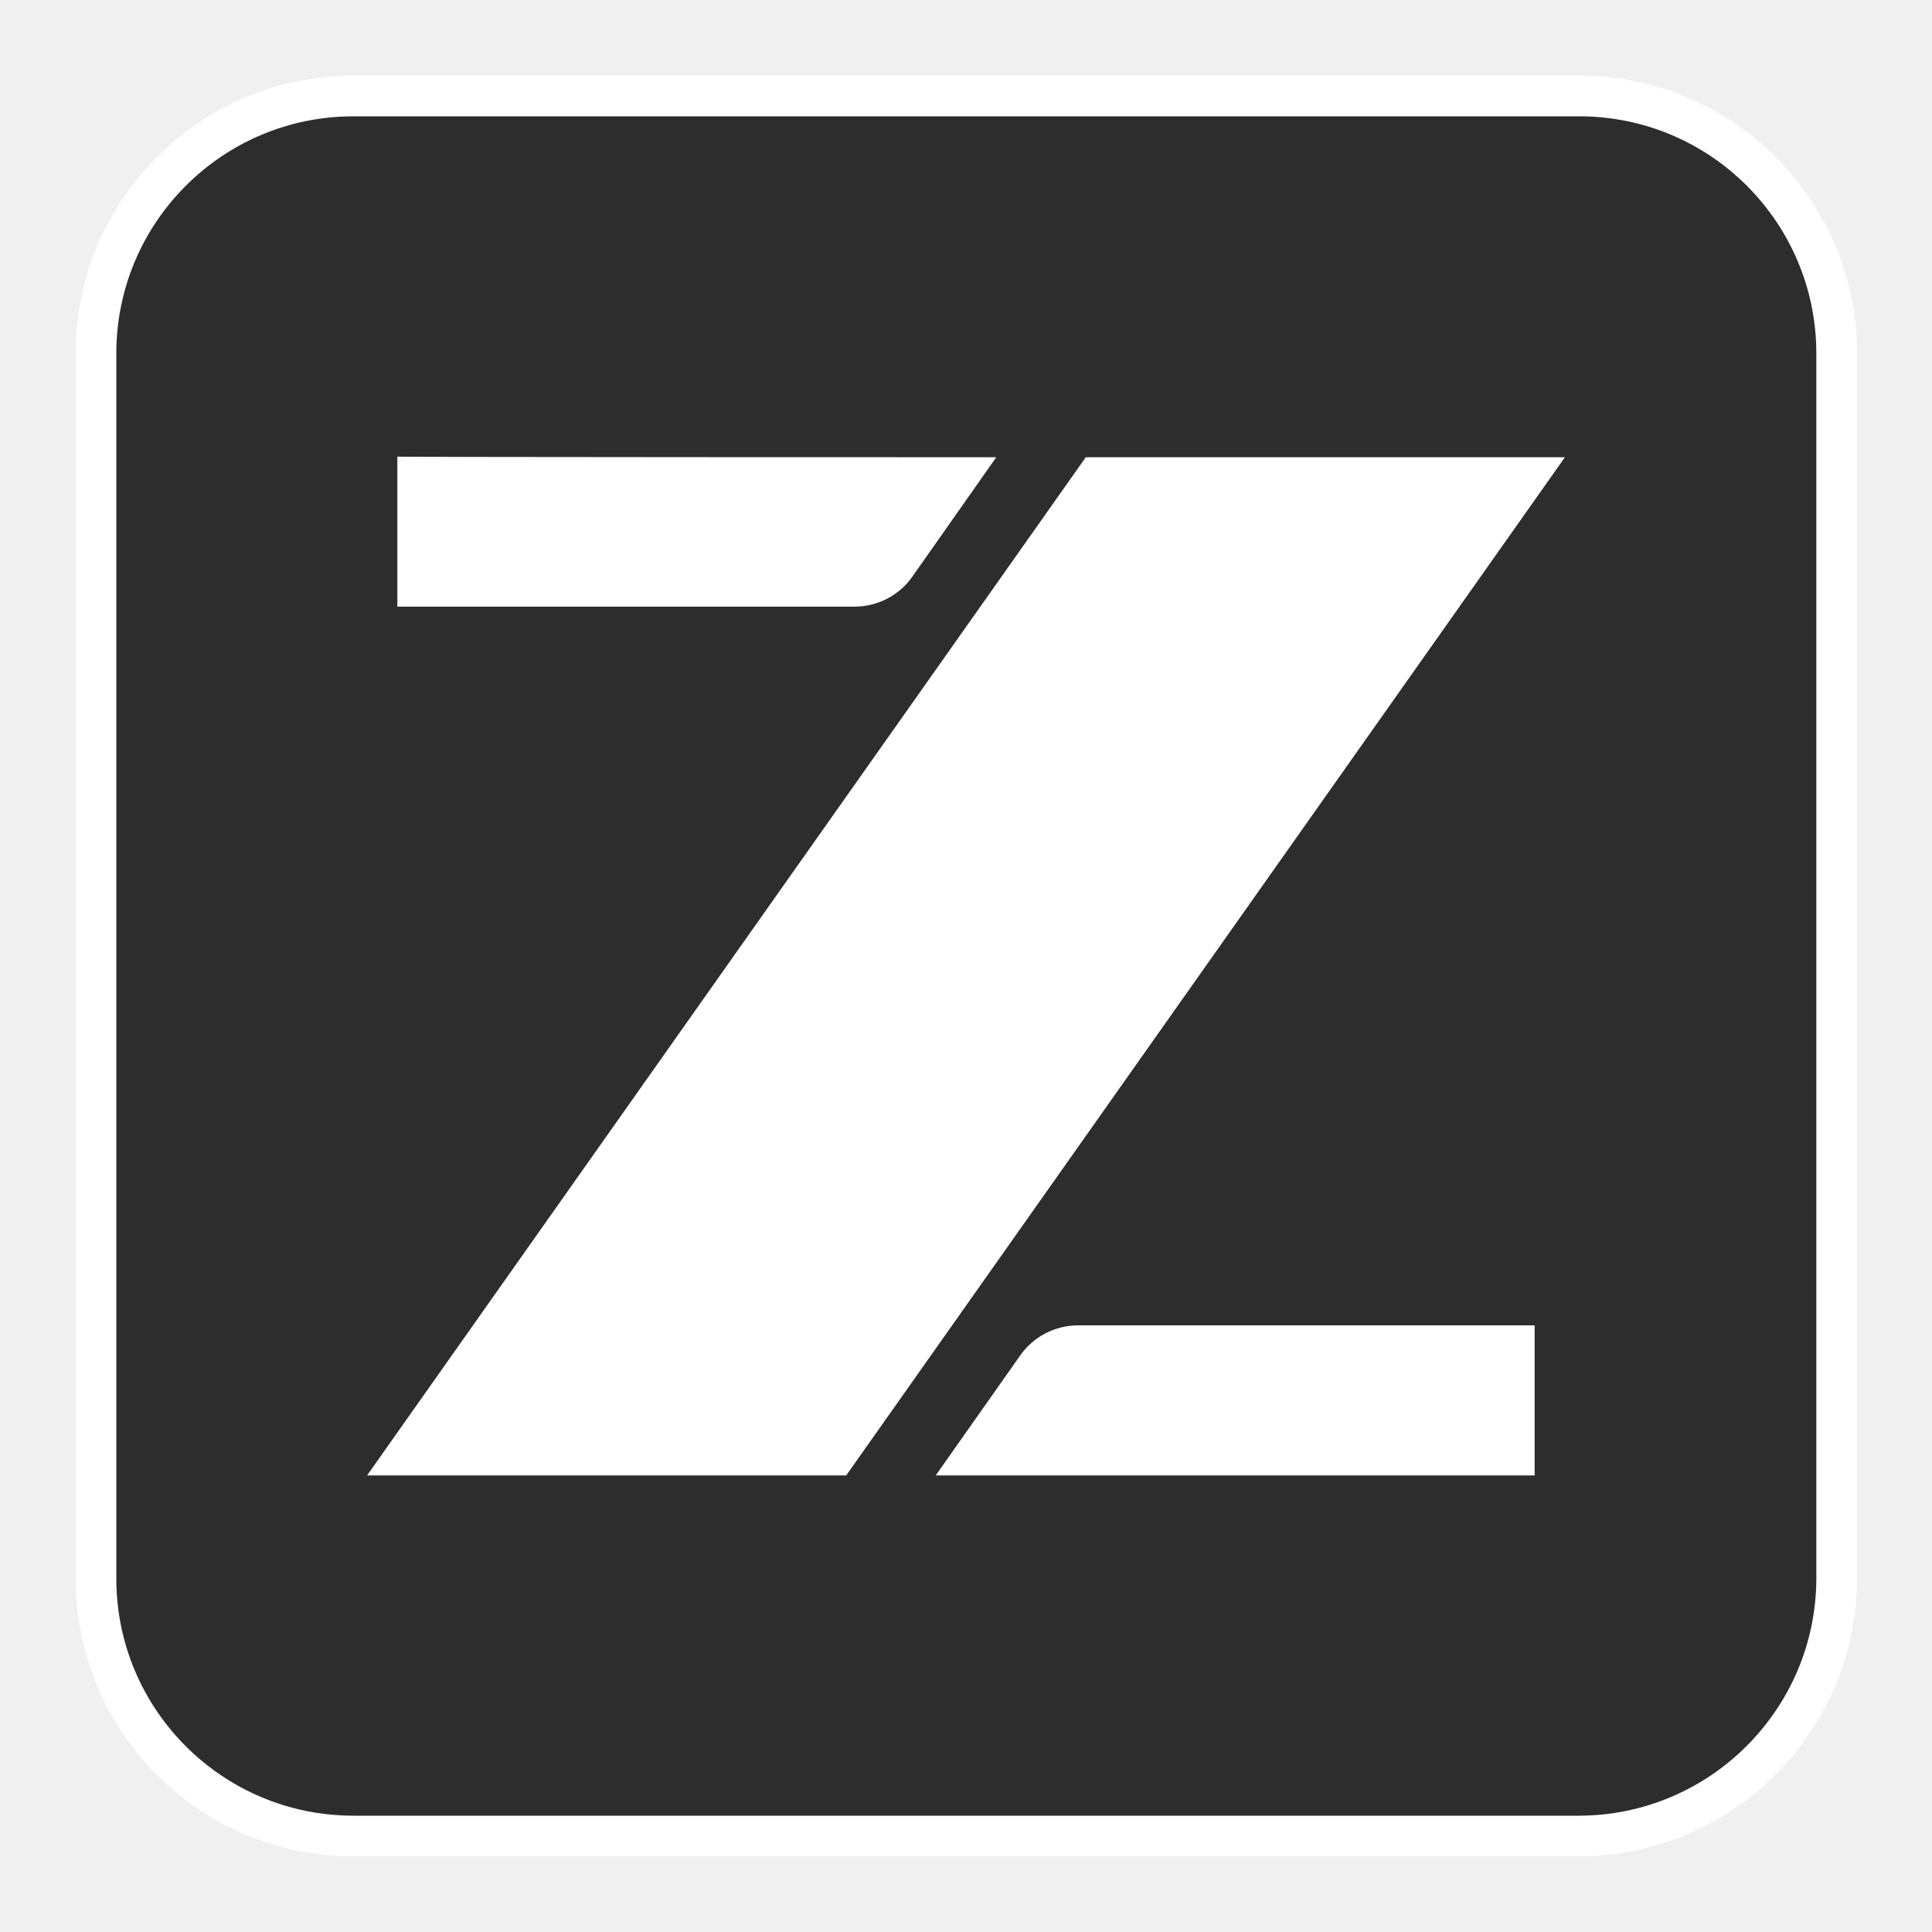
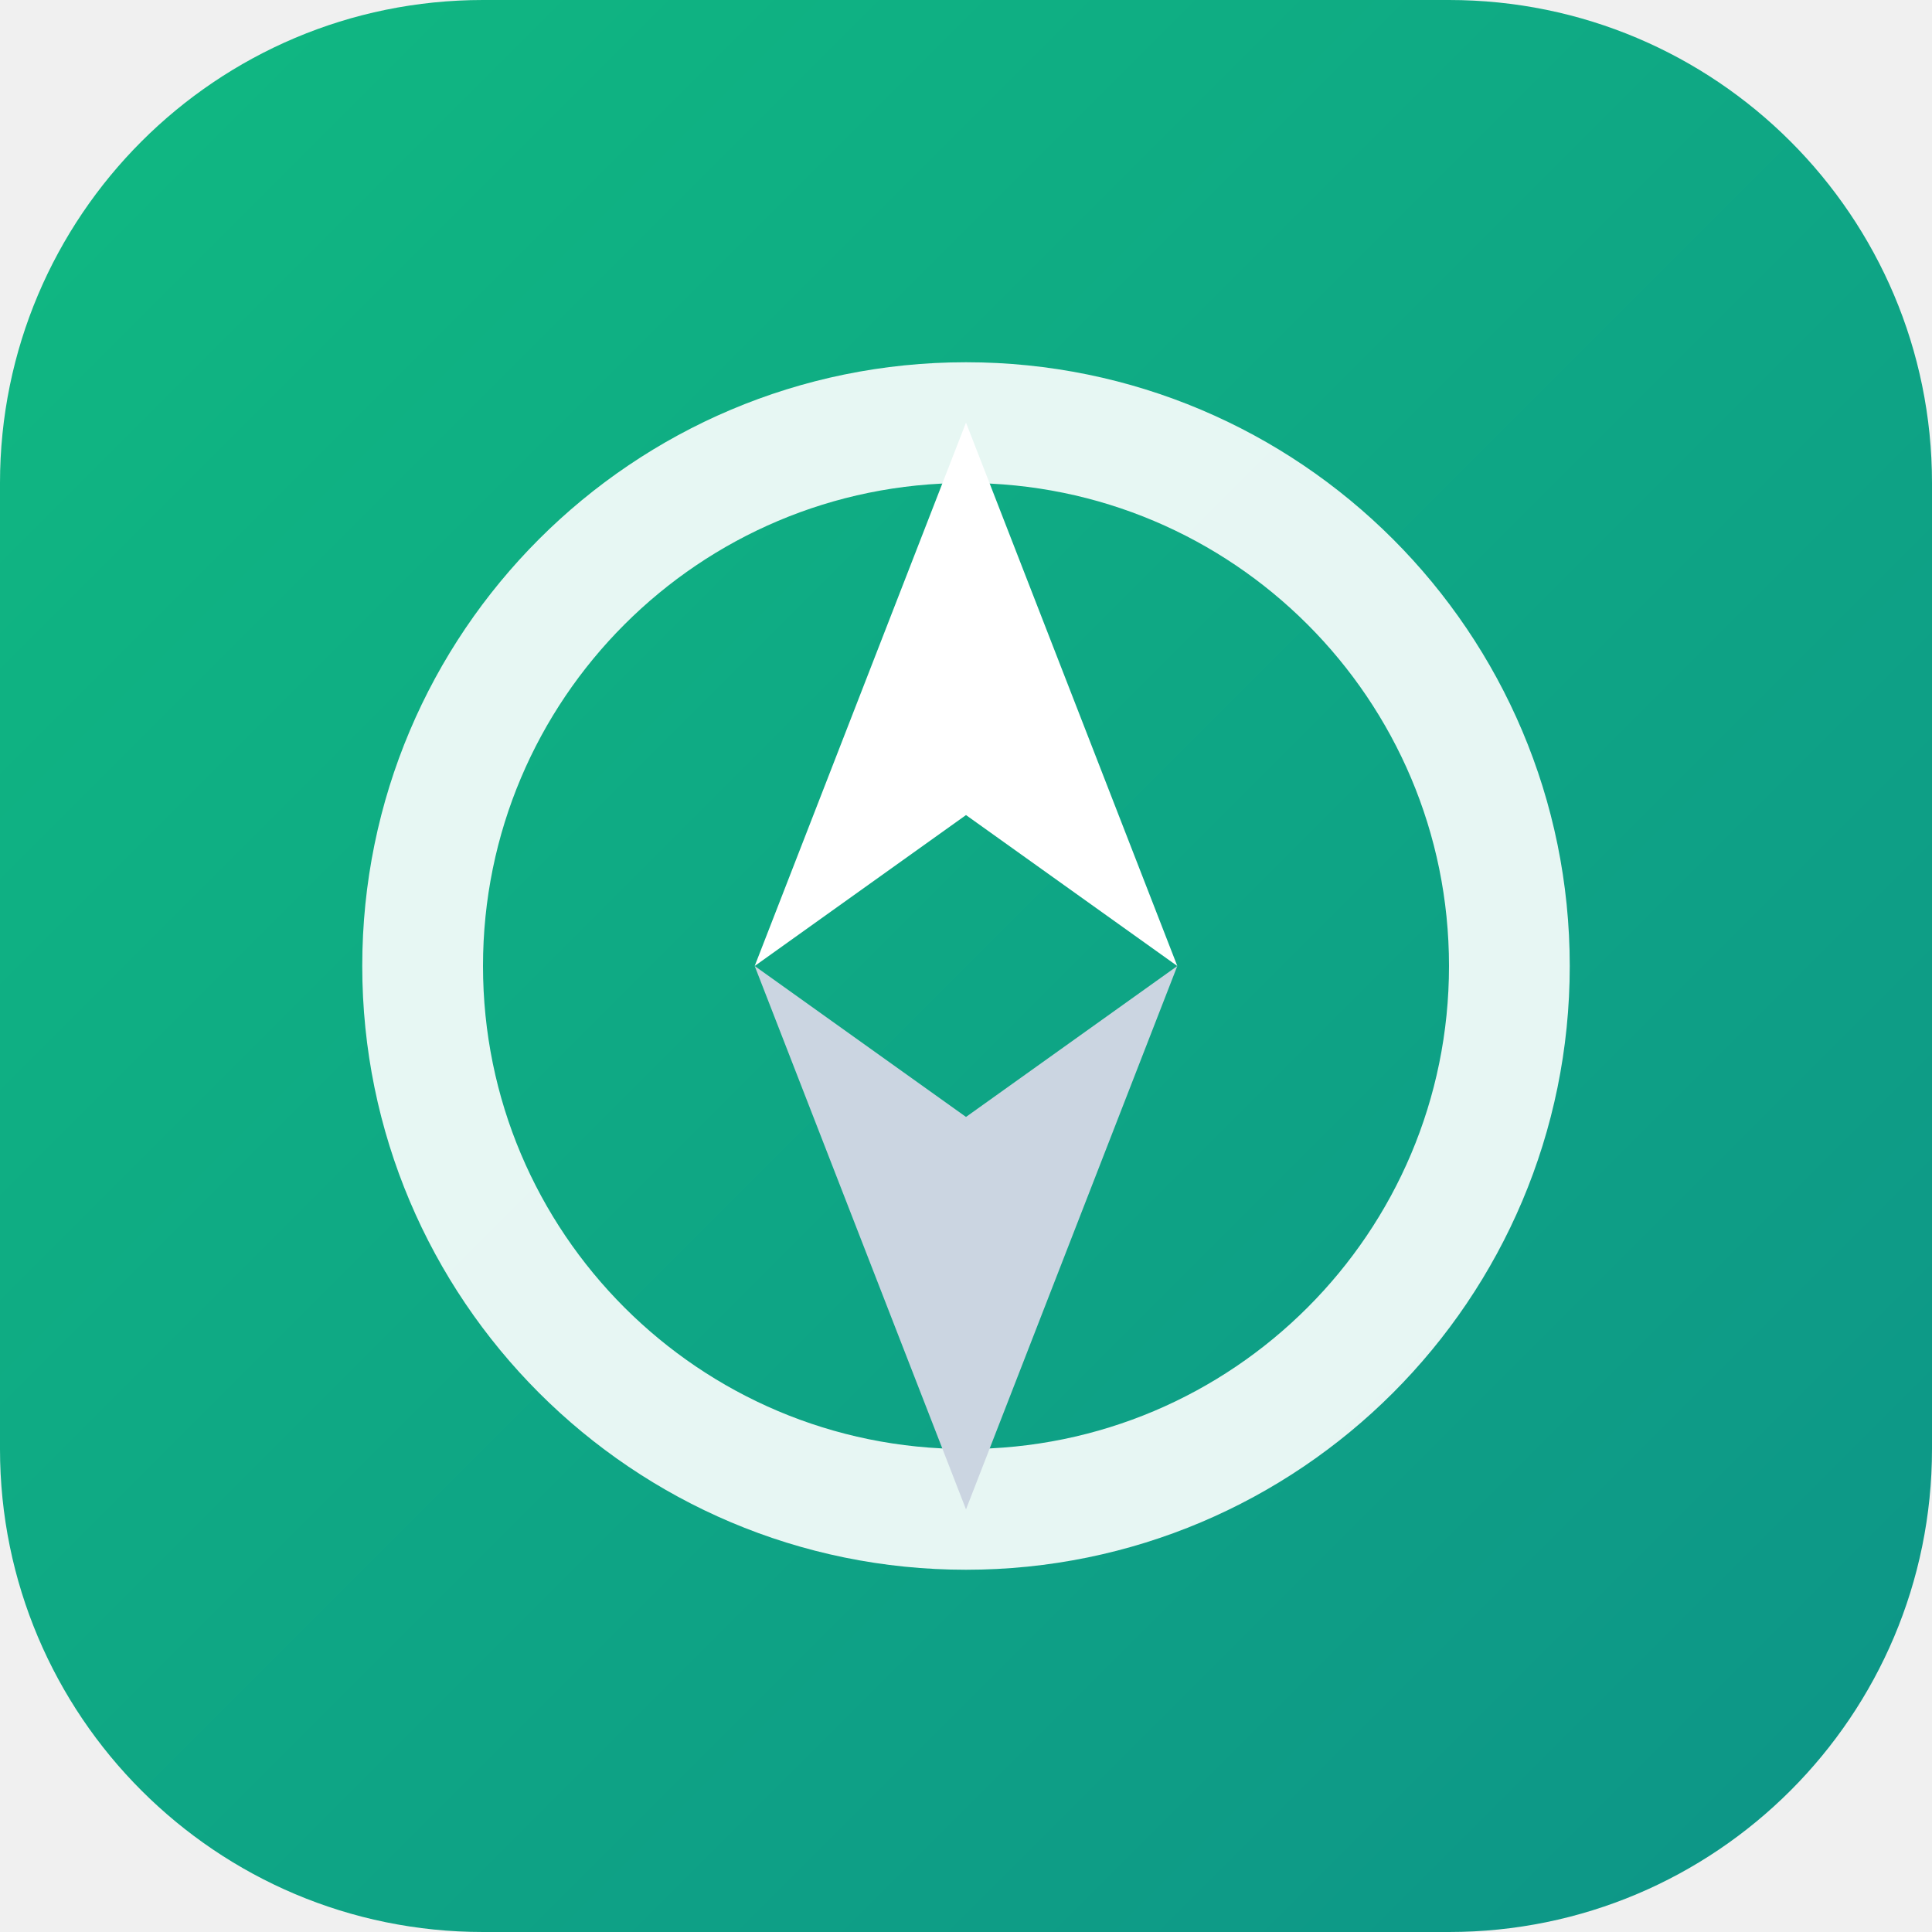
- <svg xmlns="http://www.w3.org/2000/svg" version="1.1" x="0px" y="0px" viewBox="0 0 30 30" style="enable-background:new 0 0 30 30;" xml:space="preserve">
+ <svg xmlns="http://www.w3.org/2000/svg" viewBox="0 0 32 32" width="32" height="32">
  <defs>
-     <style type="text/css">
-     .st194{fill:#2D2D2D;stroke:#FFFFFF;stroke-width:0.632;stroke-miterlimit:10;}
-     .st23{fill:#FFFFFF;}
- 
-     .z-breathe {
-       animation: breathe 2.5s ease-in-out infinite;
-     }
- 
-     @keyframes breathe {
-       0%, 100% { opacity: 0.7; }
-       50% { opacity: 1; }
-     }
-   </style>
+     <linearGradient id="nortoGrad" x1="0%" y1="0%" x2="100%" y2="100%">
+       <stop offset="0%" stop-color="#10b981" />
+       <stop offset="100%" stop-color="#0d9488" />
+     </linearGradient>
  </defs>
-   <g>
-     <path class="st194" d="M24.51,28.51H5.49c-2.21,0-4-1.79-4-4V5.49c0-2.21,1.79-4,4-4h19.03c2.21,0,4,1.79,4,4v19.03     C28.51,26.72,26.72,28.51,24.51,28.51z" />
-     <g class="z-breathe">
-       <path class="st23" d="M15.47,7.1l-1.3,1.85c-0.2,0.29-0.54,0.47-0.9,0.47h-7.1V7.09C6.16,7.1,15.47,7.1,15.47,7.1z" />
-       <polygon class="st23" points="24.3,7.1 13.14,22.91 5.7,22.91 16.86,7.1" />
-       <path class="st23" d="M14.53,22.91l1.31-1.86c0.2-0.29,0.54-0.47,0.9-0.47h7.09v2.33H14.53z" />
-     </g>
-   </g>
+   <rect width="32" height="32" rx="8" fill="url(#nortoGrad)" />
+   <circle cx="16" cy="16" r="9" fill="none" stroke="#ffffff" stroke-width="2" opacity="0.9" />
+   <polygon points="16,7 19.5,16 16,13.5 12.5,16" fill="#ffffff" />
+   <polygon points="16,25 19.5,16 16,18.5 12.5,16" fill="#cbd5e1" />
</svg>
